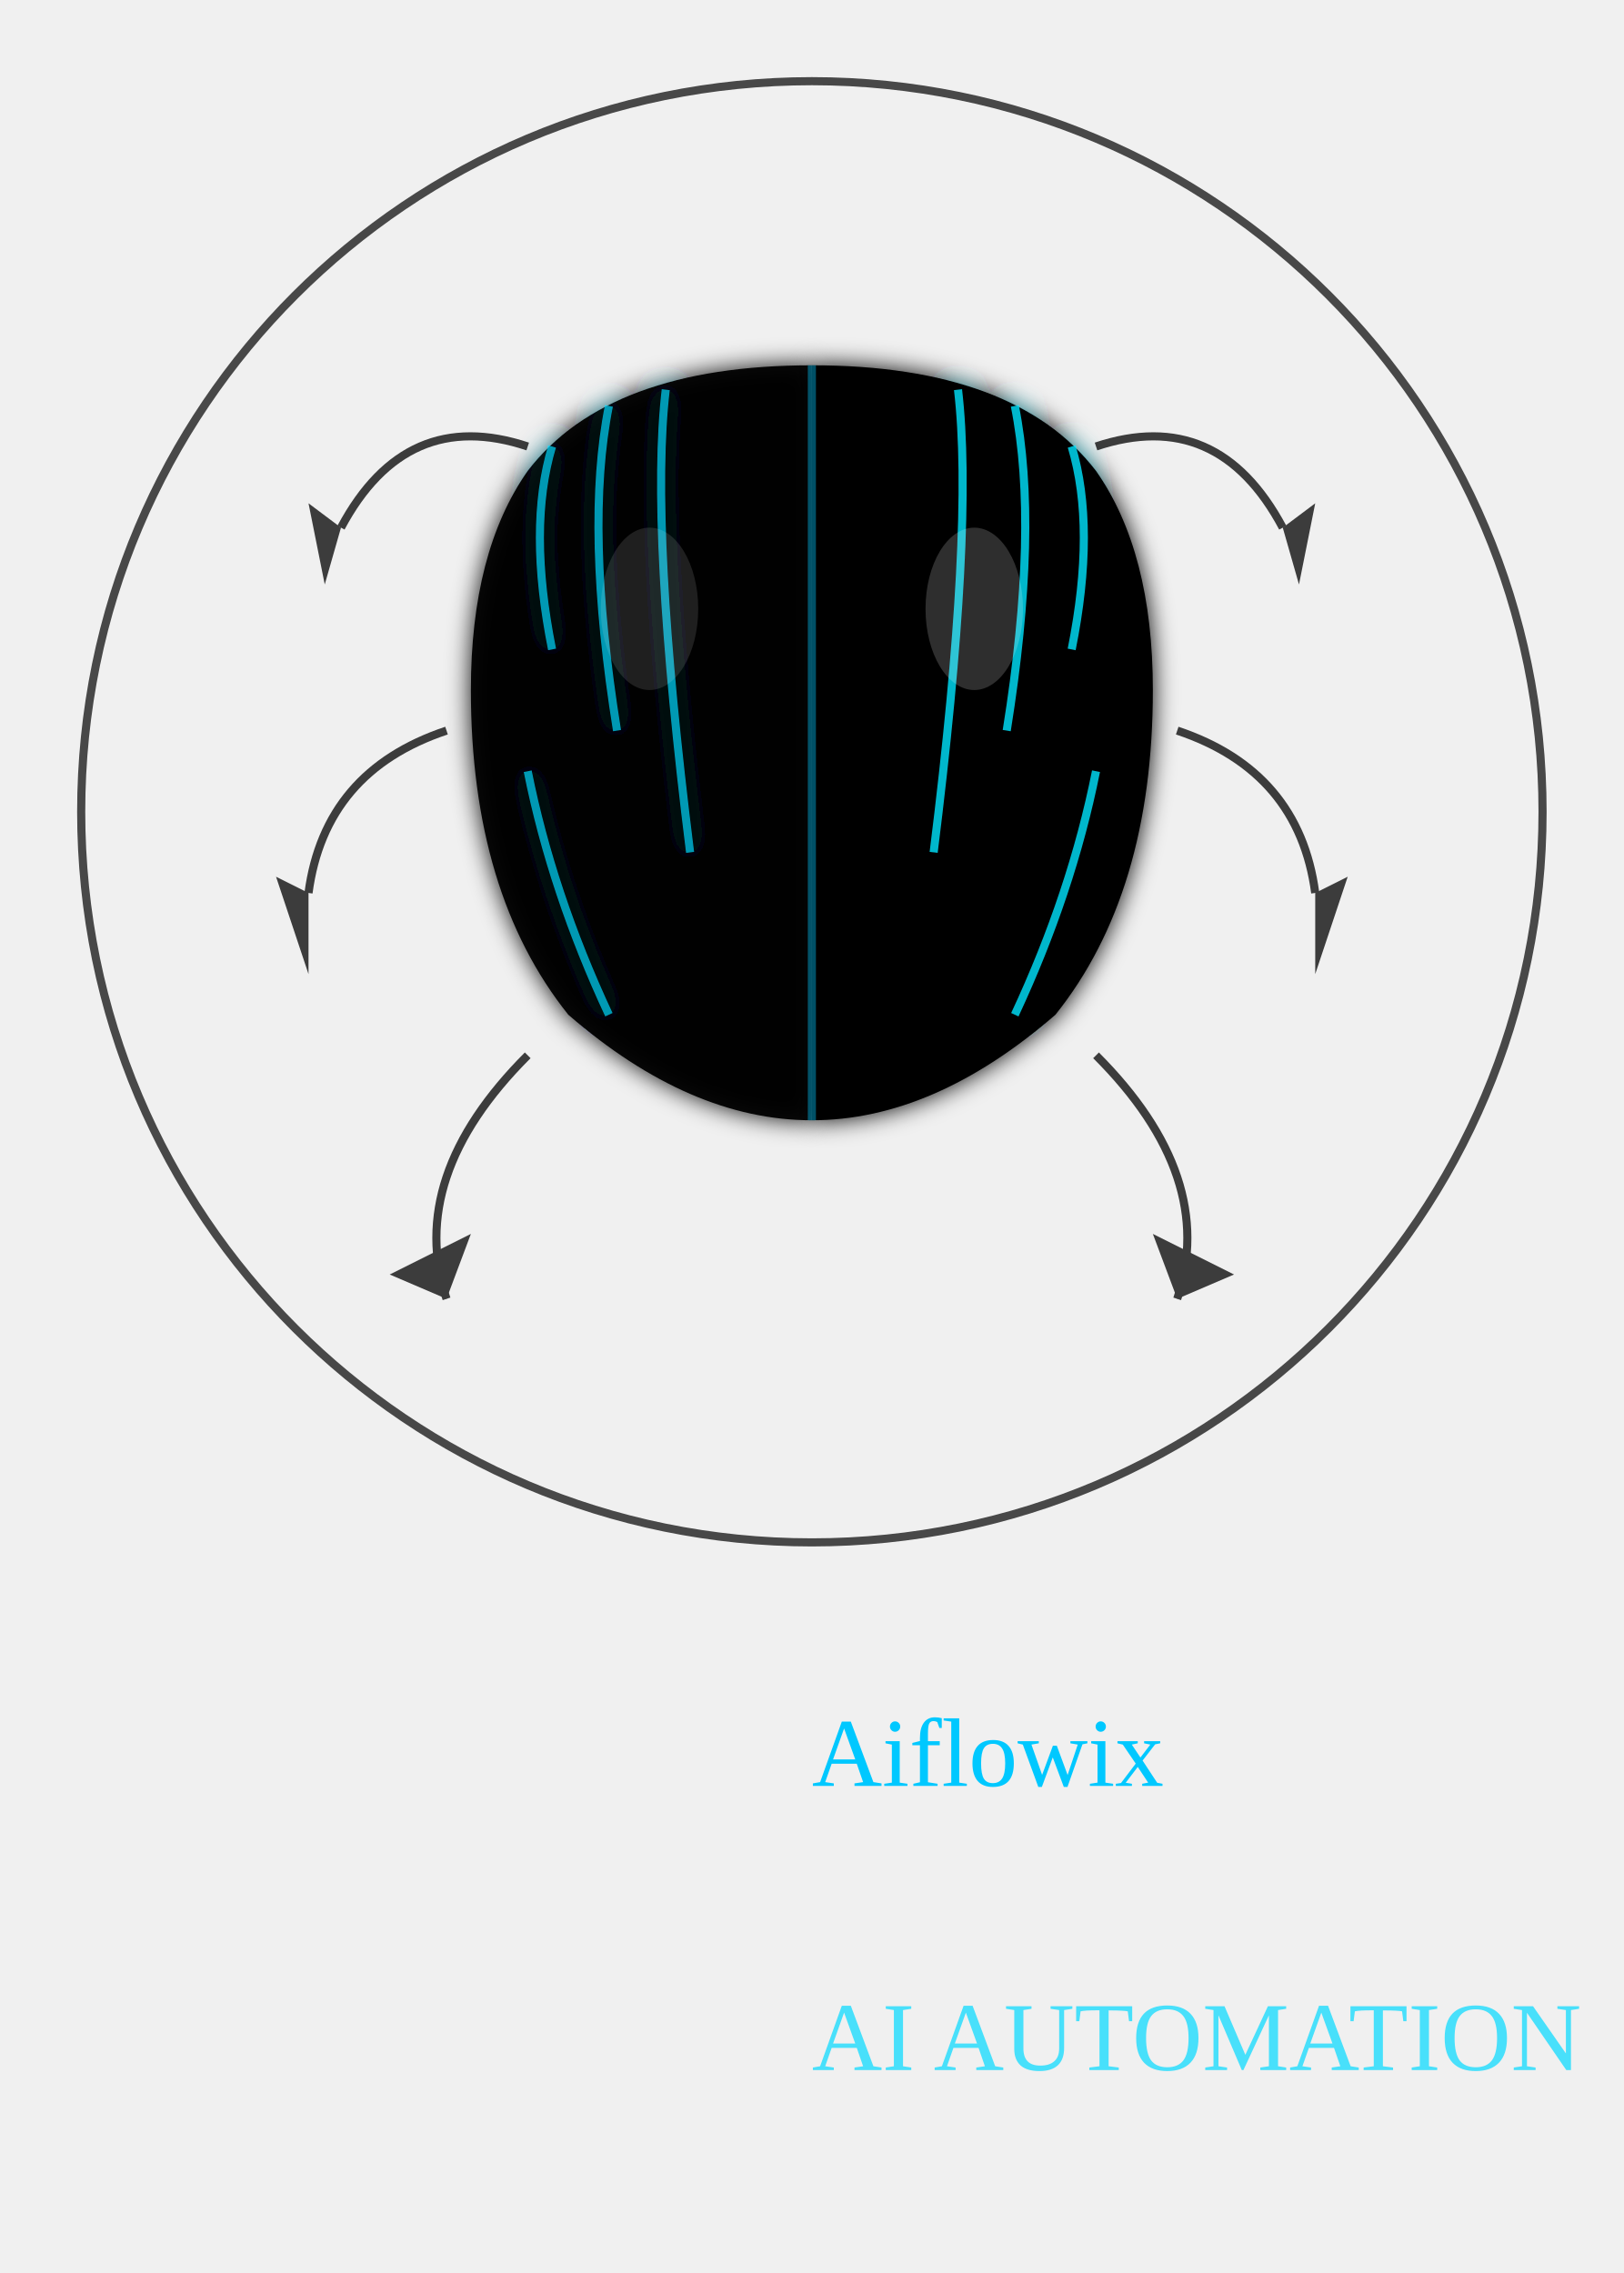
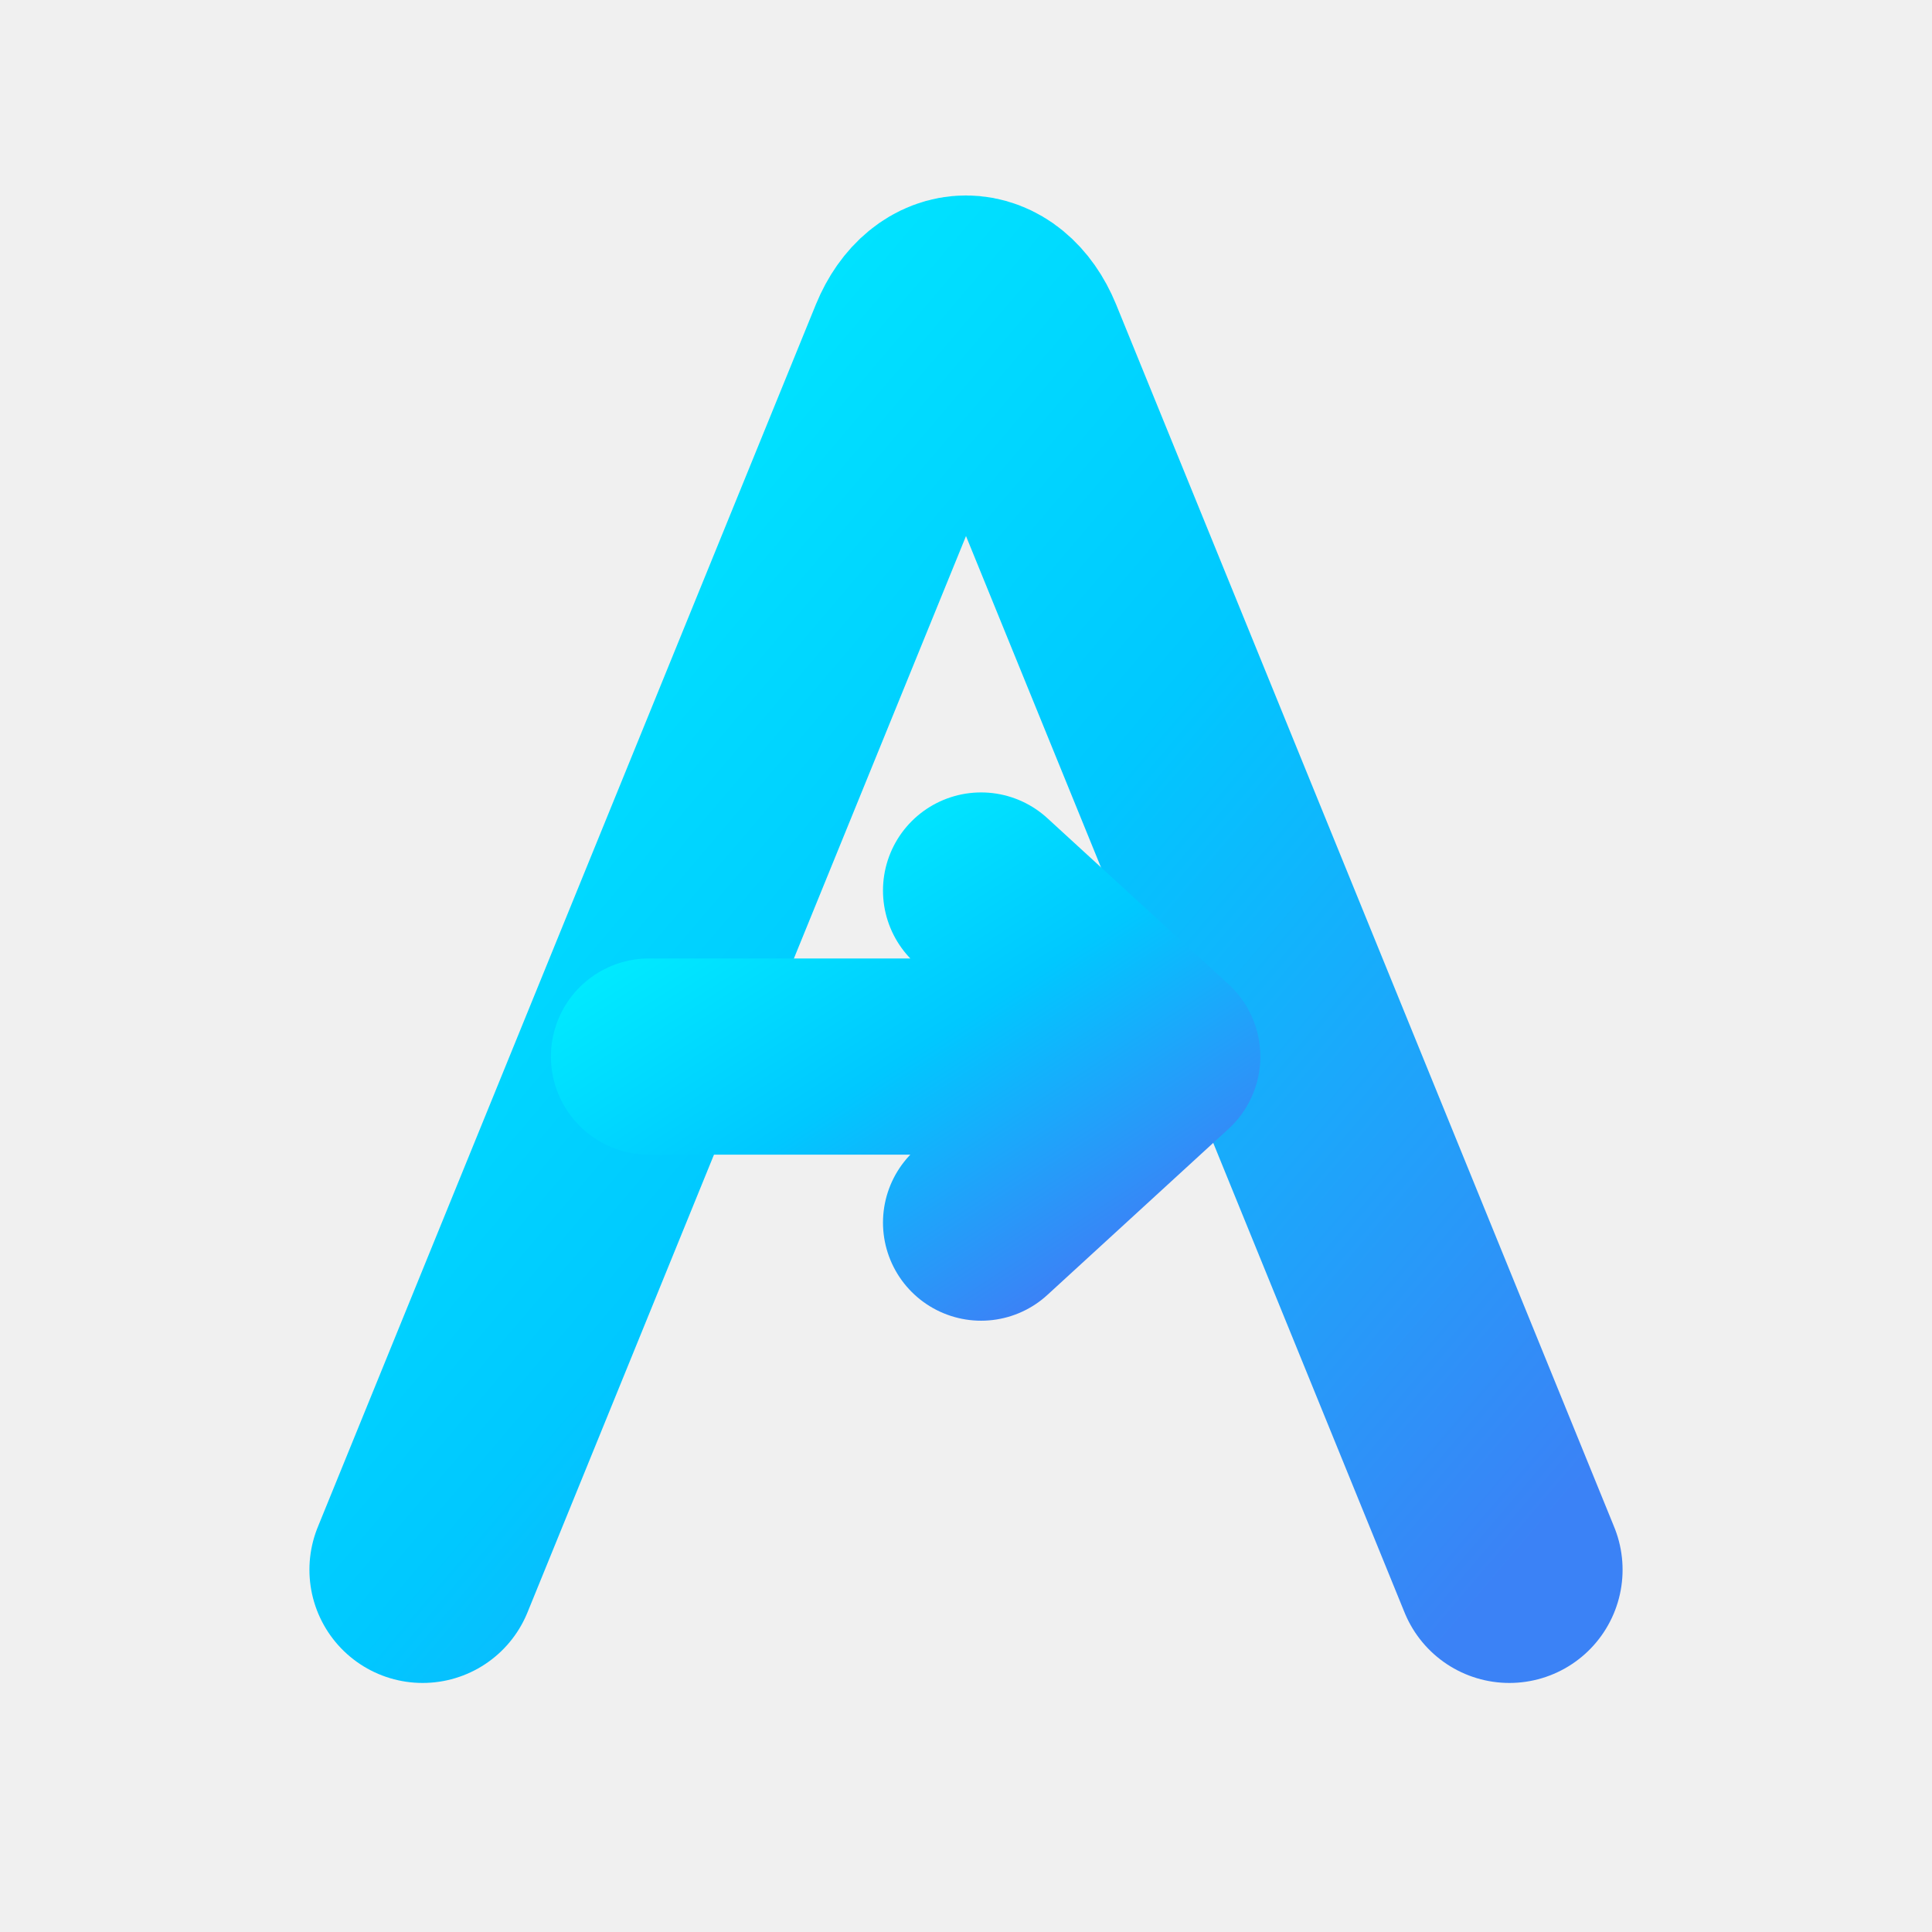
- <svg xmlns="http://www.w3.org/2000/svg" viewBox="0 0 200 280" width="200" height="280" role="img" aria-label="AIFLOWIX Logo">
+ <svg xmlns="http://www.w3.org/2000/svg" viewBox="0 0 64 64" width="64" height="64" fill="none">
  <defs>
-     <linearGradient id="brainGradient" x1="0%" y1="0%" x2="100%" y2="100%">
-       <stop offset="0%" stopColor="#00E5FF" />
-       <stop offset="100%" stopColor="#00C8FF" />
+     <linearGradient id="afFaviconGrad" x1="0%" y1="0%" x2="100%" y2="100%">
+       <stop offset="0%" stop-color="#00F0FF" />
+       <stop offset="50%" stop-color="#00C8FF" />
+       <stop offset="100%" stop-color="#3B82F6" />
    </linearGradient>
-     <linearGradient id="circleGradient" x1="0%" y1="0%" x2="100%" y2="100%">
-       <stop offset="0%" stopColor="#00D9FF" />
-       <stop offset="100%" stopColor="#0099CC" />
-     </linearGradient>
-     <filter id="brainGlow">
-       <feGaussianBlur stdDeviation="1.5" result="coloredBlur" />
-       <feMerge>
-         <feMergeNode in="coloredBlur" />
-         <feMergeNode in="SourceGraphic" />
-       </feMerge>
-     </filter>
  </defs>
-   <circle cx="100" cy="100" r="90" fill="none" stroke="url(#circleGradient)" strokeWidth="2.5" opacity="0.7" />
-   <g filter="url(#brainGlow)">
-     <path d="M 100 45 Q 75 45 65 58 Q 58 68 58 85 Q 58 110 70 125 Q 85 138 100 138 Q 100 125 100 100 Z" fill="url(#brainGradient)" opacity="0.95" />
-     <path d="M 68 55 Q 65 65 68 80" stroke="#00D9FF" strokeWidth="1.8" fill="none" strokeLinecap="round" opacity="0.7" />
-     <path d="M 75 50 Q 72 65 76 90" stroke="#00D9FF" strokeWidth="1.8" fill="none" strokeLinecap="round" opacity="0.7" />
-     <path d="M 82 48 Q 80 65 85 105" stroke="#00D9FF" strokeWidth="1.8" fill="none" strokeLinecap="round" opacity="0.7" />
-     <path d="M 65 95 Q 68 110 75 125" stroke="#00D9FF" strokeWidth="1.8" fill="none" strokeLinecap="round" opacity="0.7" />
-   </g>
-   <g filter="url(#brainGlow)">
-     <path d="M 100 45 Q 125 45 135 58 Q 142 68 142 85 Q 142 110 130 125 Q 115 138 100 138 Q 100 125 100 100 Z" fill="url(#brainGradient)" opacity="1" />
-     <path d="M 132 55 Q 135 65 132 80" stroke="#00E5FF" strokeWidth="1.8" fill="none" strokeLinecap="round" opacity="0.8" />
-     <path d="M 125 50 Q 128 65 124 90" stroke="#00E5FF" strokeWidth="1.8" fill="none" strokeLinecap="round" opacity="0.8" />
-     <path d="M 118 48 Q 120 65 115 105" stroke="#00E5FF" strokeWidth="1.8" fill="none" strokeLinecap="round" opacity="0.8" />
-     <path d="M 135 95 Q 132 110 125 125" stroke="#00E5FF" strokeWidth="1.8" fill="none" strokeLinecap="round" opacity="0.8" />
-   </g>
-   <line x1="100" y1="45" x2="100" y2="138" stroke="#00C8FF" strokeWidth="1.5" opacity="0.4" />
-   <g opacity="0.75">
-     <path d="M 135 55 Q 150 50 158 65" stroke="url(#circleGradient)" strokeWidth="2.5" fill="none" strokeLinecap="round" />
-     <polygon points="158,65 162,62 160,72" fill="url(#circleGradient)" />
-   </g>
-   <g opacity="0.75">
-     <path d="M 145 90 Q 160 95 162 110" stroke="url(#circleGradient)" strokeWidth="2.5" fill="none" strokeLinecap="round" />
-     <polygon points="162,110 166,108 162,120" fill="url(#circleGradient)" />
-   </g>
-   <g opacity="0.75">
-     <path d="M 135 130 Q 150 145 145 160" stroke="url(#circleGradient)" strokeWidth="2.5" fill="none" strokeLinecap="round" />
-     <polygon points="145,160 142,152 152,157" fill="url(#circleGradient)" />
-   </g>
-   <g opacity="0.75">
-     <path d="M 65 130 Q 50 145 55 160" stroke="url(#circleGradient)" strokeWidth="2.5" fill="none" strokeLinecap="round" />
-     <polygon points="55,160 48,157 58,152" fill="url(#circleGradient)" />
-   </g>
-   <g opacity="0.75">
-     <path d="M 55 90 Q 40 95 38 110" stroke="url(#circleGradient)" strokeWidth="2.5" fill="none" strokeLinecap="round" />
-     <polygon points="38,110 34,108 38,120" fill="url(#circleGradient)" />
-   </g>
-   <g opacity="0.75">
-     <path d="M 65 55 Q 50 50 42 65" stroke="url(#circleGradient)" strokeWidth="2.5" fill="none" strokeLinecap="round" />
-     <polygon points="42,65 38,62 40,72" fill="url(#circleGradient)" />
-   </g>
-   <ellipse cx="80" cy="75" rx="6" ry="10" fill="white" opacity="0.12" />
-   <ellipse cx="120" cy="75" rx="6" ry="10" fill="white" opacity="0.18" />
-   <text x="100" y="220" fontFamily="Arial, sans-serif" fontSize="32" fontWeight="bold" textAnchor="middle" fill="#00C8FF" letterSpacing="2">
-     Aiflowix
-   </text>
-   <text x="100" y="255" fontFamily="Arial, sans-serif" fontSize="11" textAnchor="middle" fill="#00D9FF" opacity="0.7" letterSpacing="1">
-     AI AUTOMATION
-   </text>
+   <path d="M 14 52 L 30.5 11.5 C 31.2 9.8 32.8 9.8 33.5 11.5 L 50 52" stroke="url(#afFaviconGrad)" stroke-width="7.5" stroke-linecap="round" stroke-linejoin="round" />
+   <path d="M 21.5 35 L 36.5 35 M 32.5 29.5 L 38.5 35 L 32.5 40.5" stroke="url(#afFaviconGrad)" stroke-width="6.5" stroke-linecap="round" stroke-linejoin="round" />
</svg>
